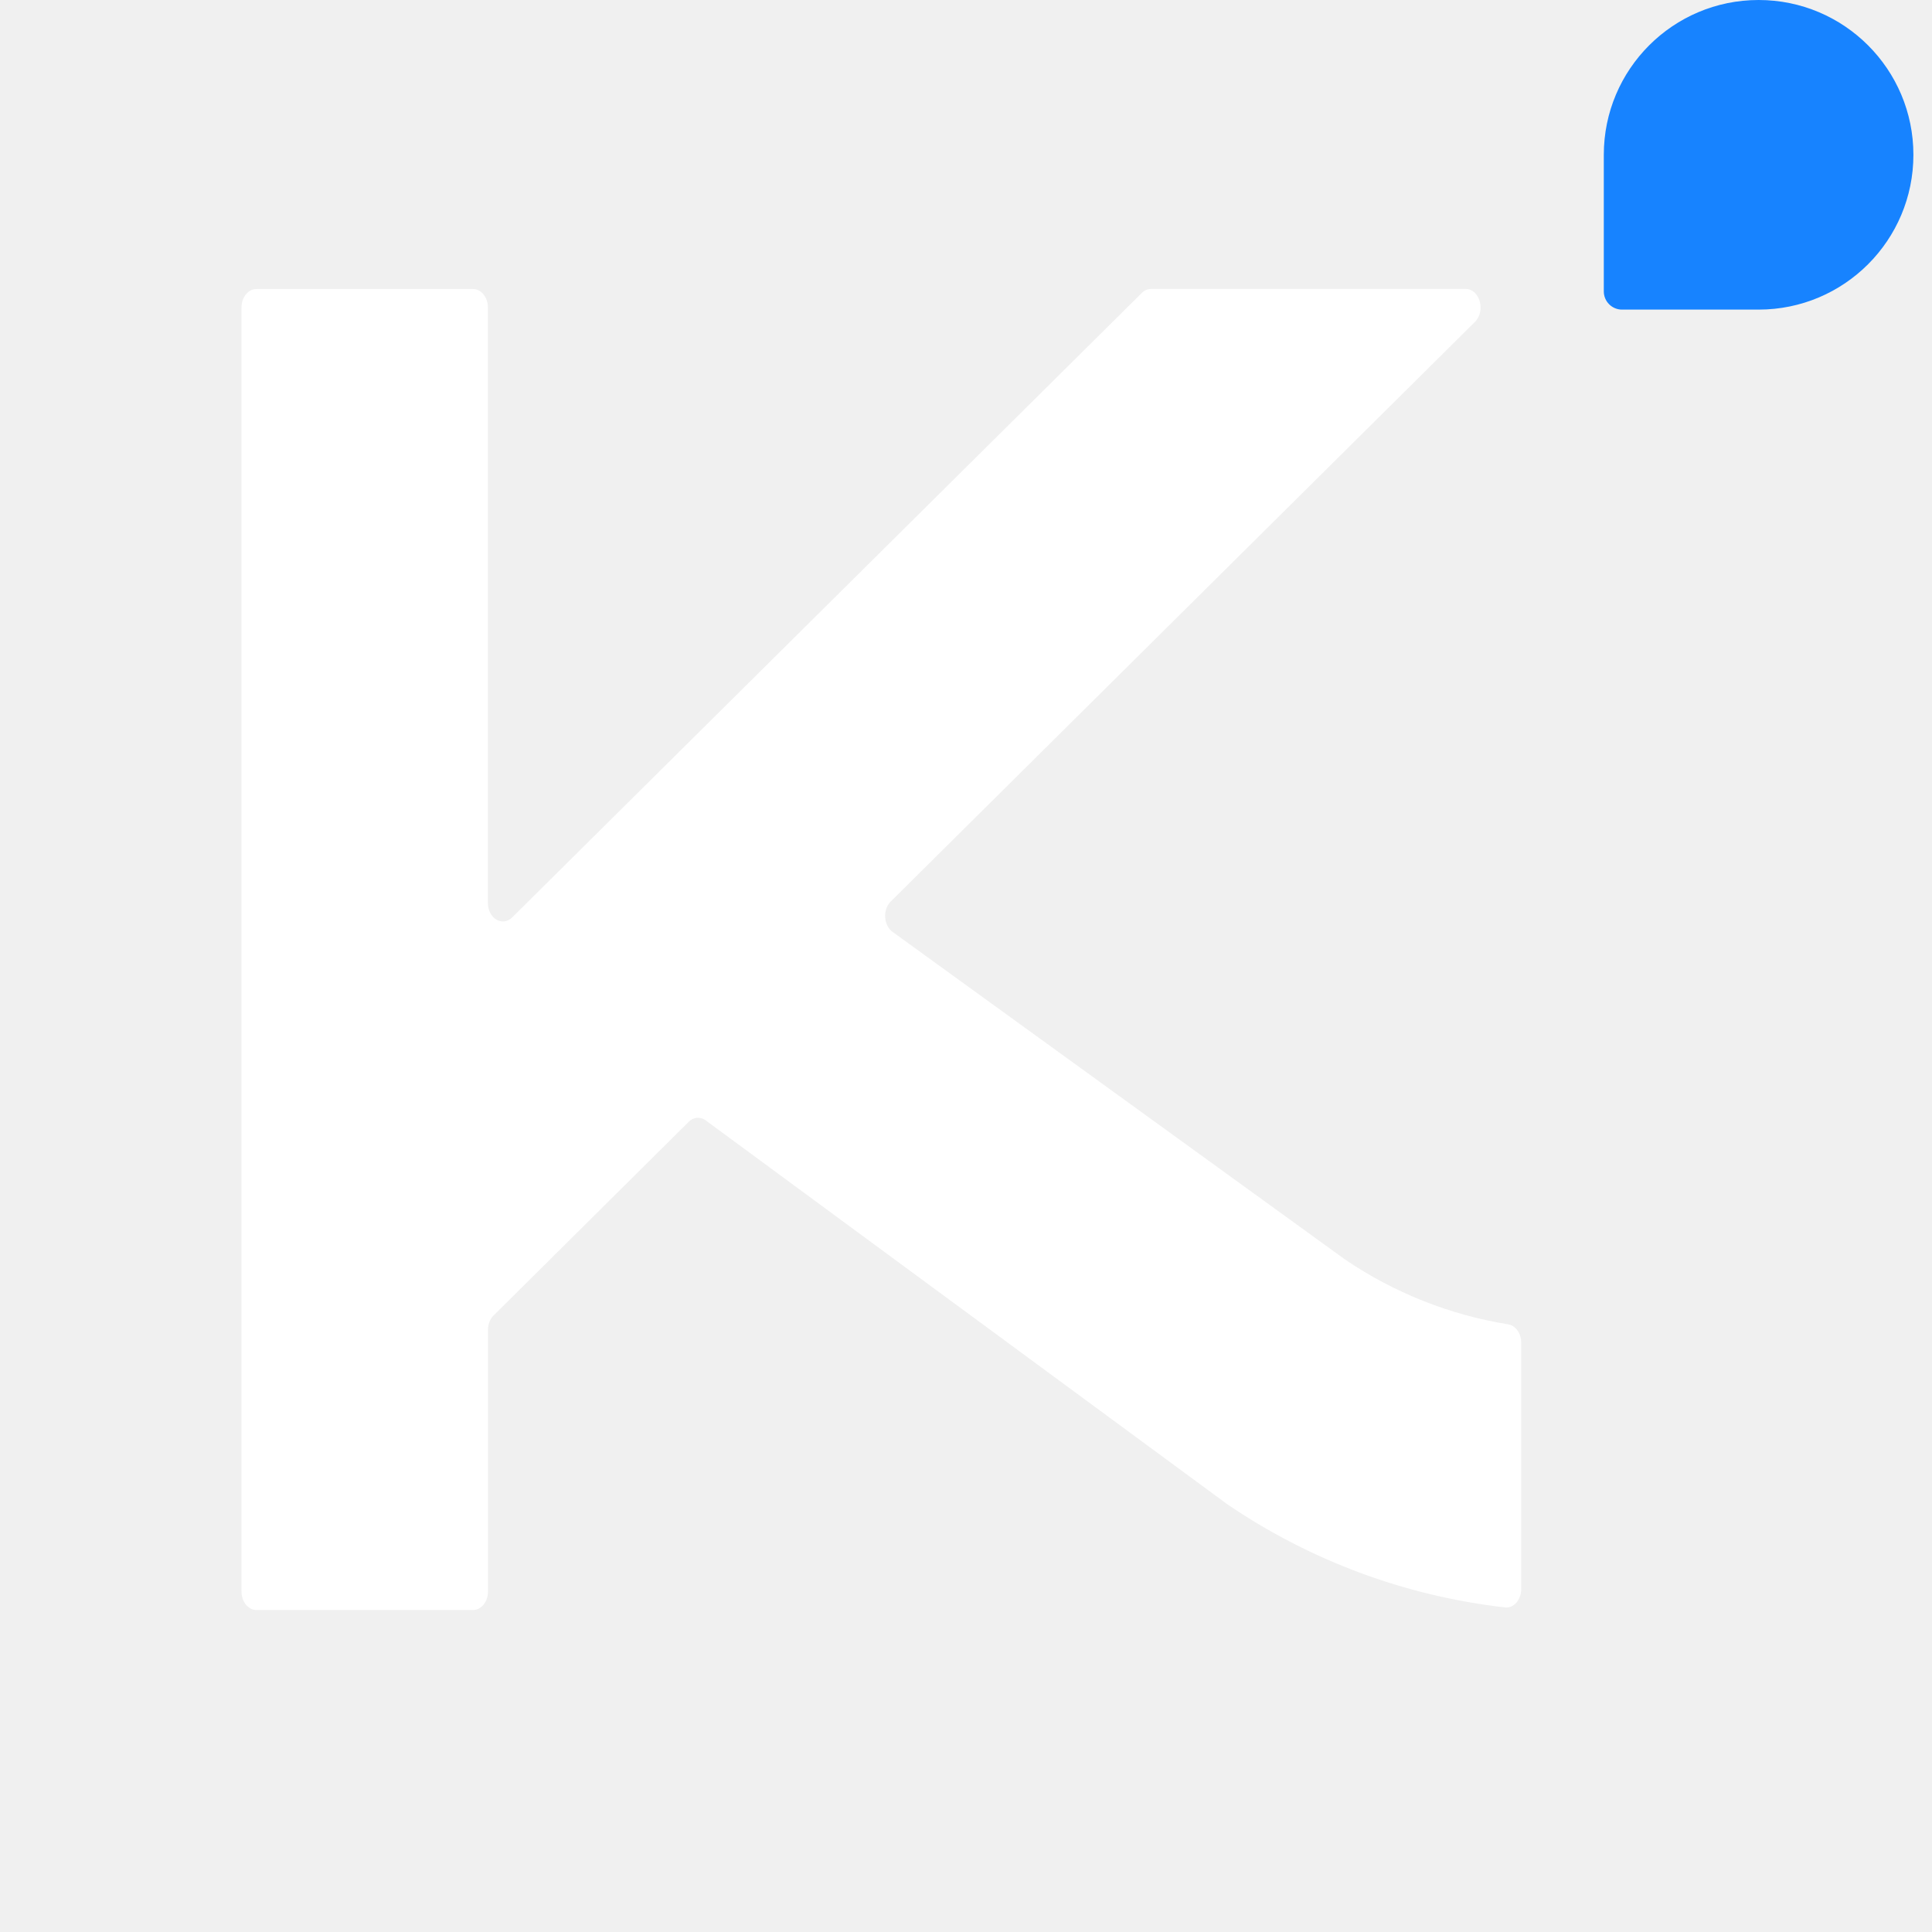
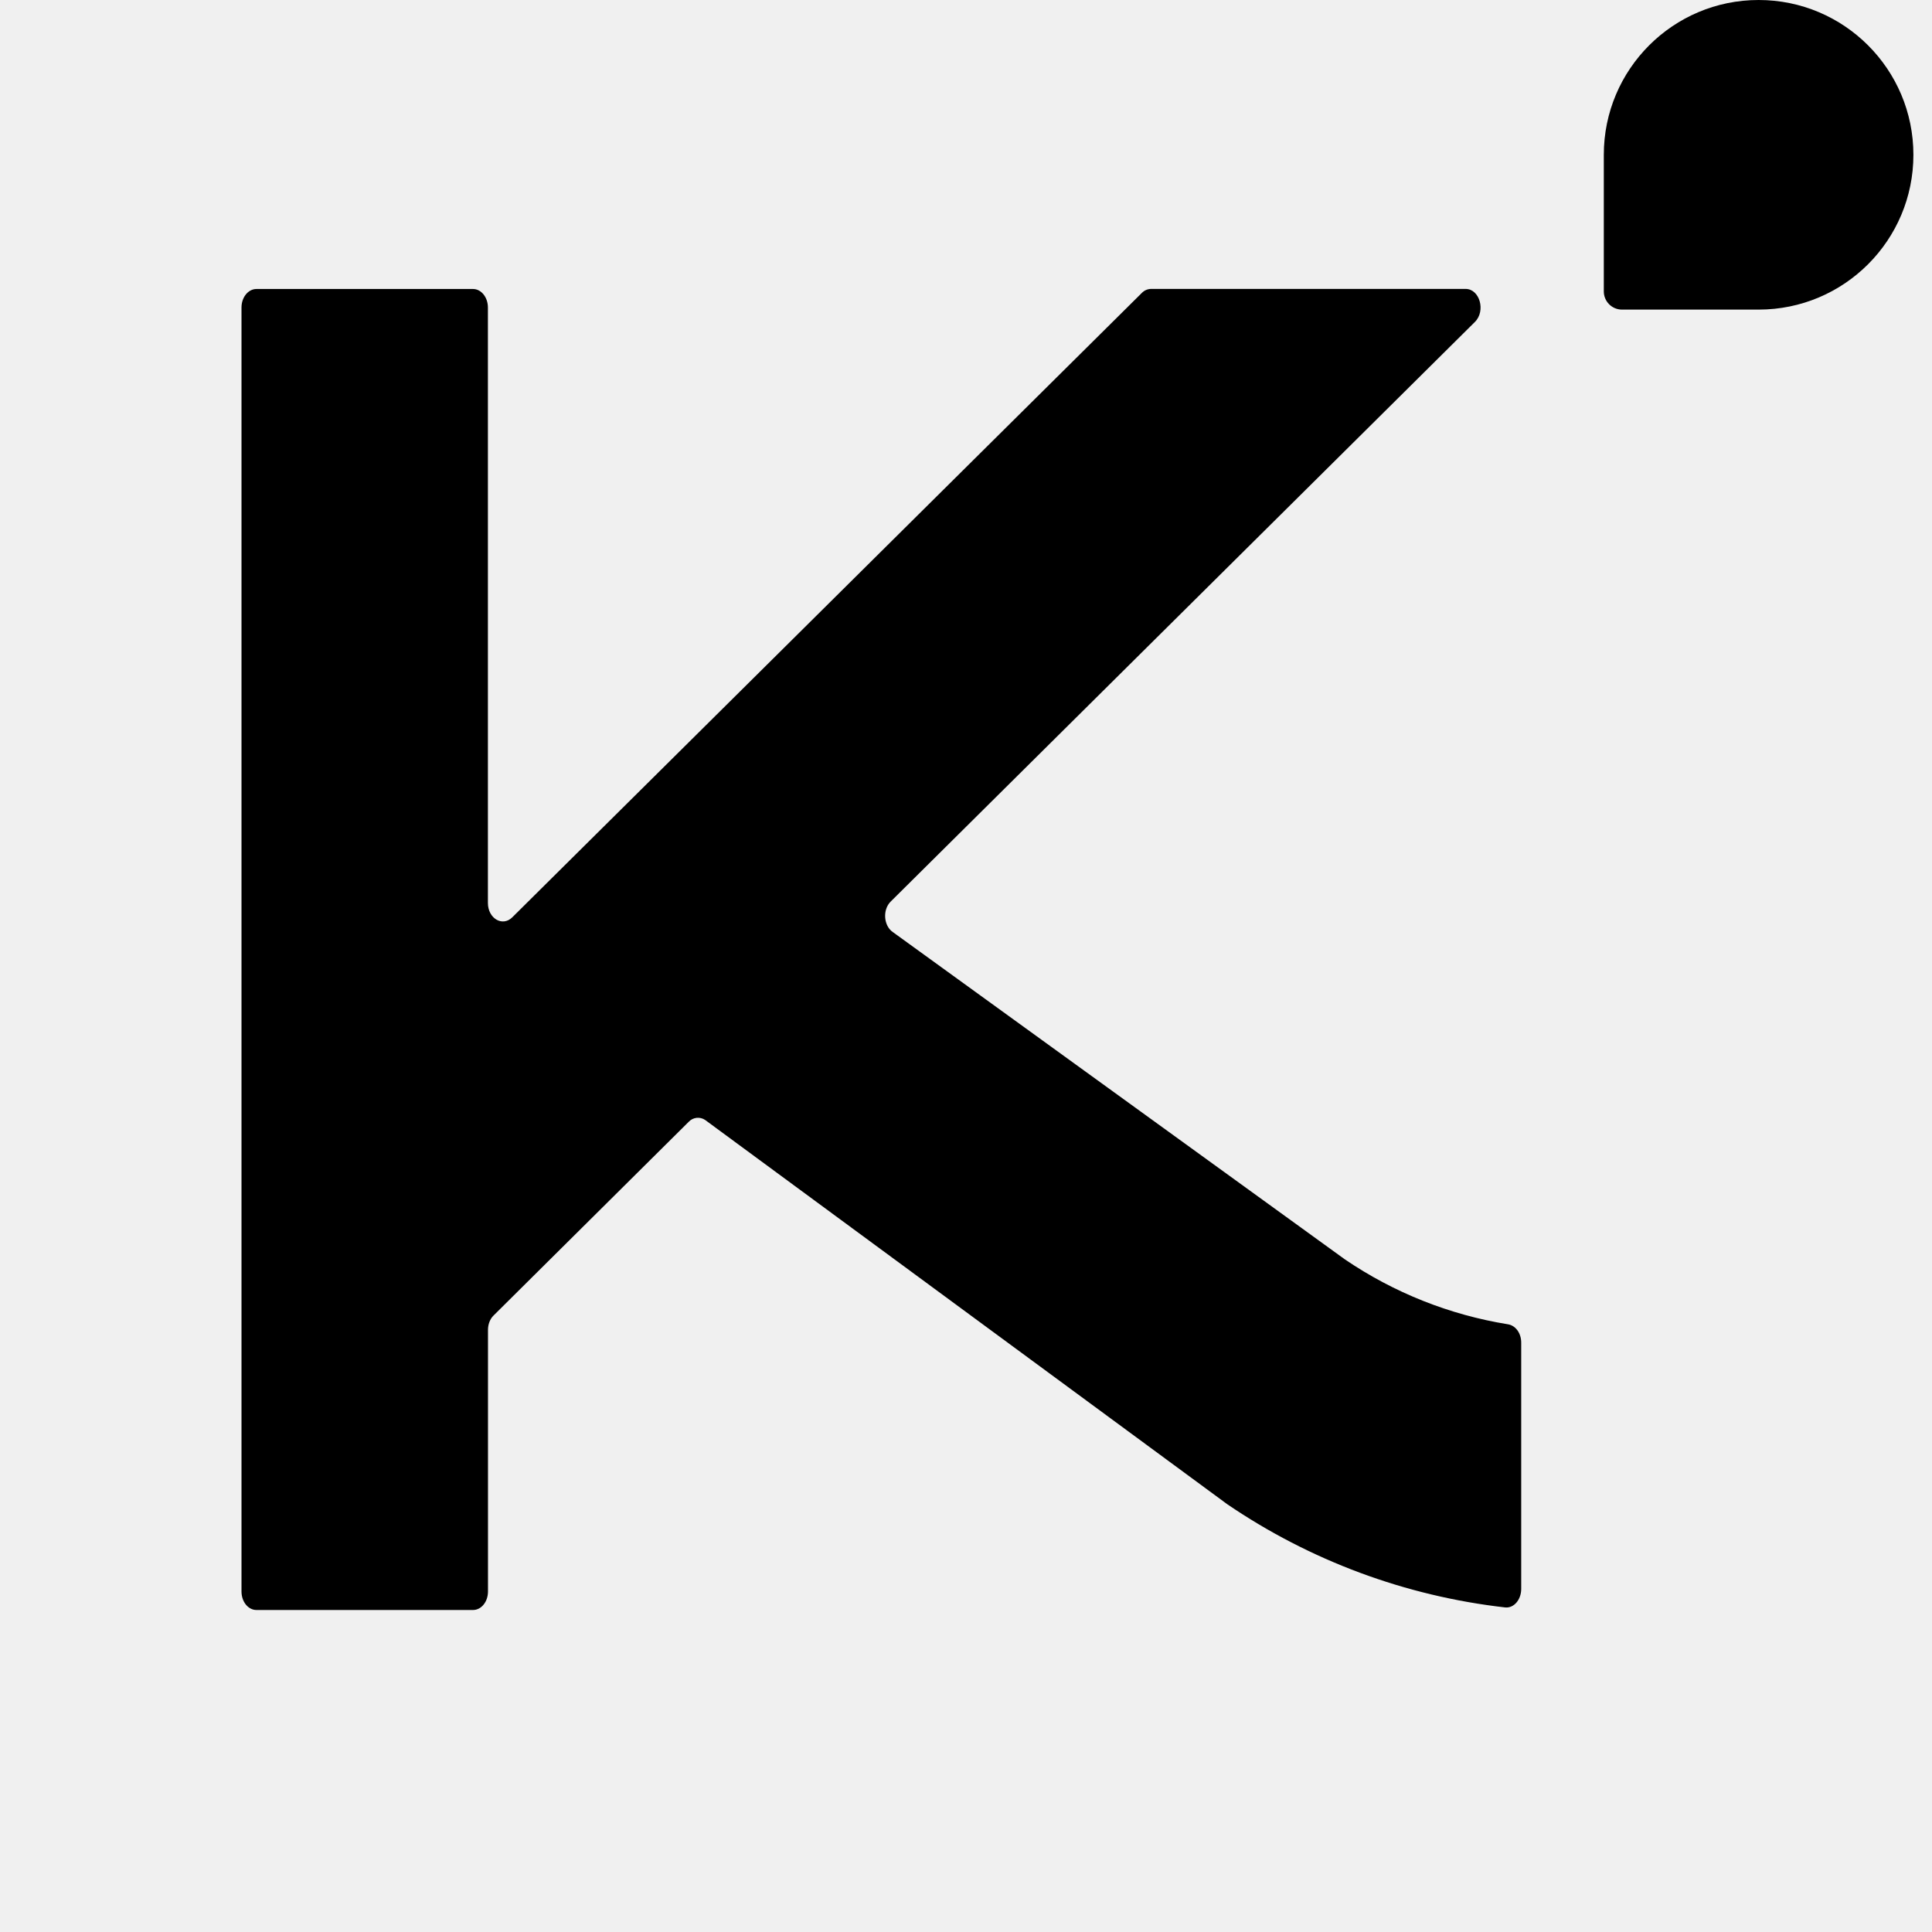
- <svg xmlns="http://www.w3.org/2000/svg" viewBox="0 0 24 24">
-   <path d="M21.846 0a1.923 1.923 0 110 3.846H20.15a.226.226 0 01-.227-.226V1.923C19.923.861 20.784 0 21.846 0z" fill="#1783FF" />
-   <path d="M11.065 11.199l7.257-7.2c.137-.136.06-.41-.116-.41H14.3a.164.164 0 00-.117.051l-7.82 7.756c-.122.12-.302.013-.302-.179V3.82c0-.127-.083-.23-.185-.23H3.186c-.103 0-.186.103-.186.23V19.77c0 .128.083.23.186.23h2.69c.103 0 .186-.102.186-.23v-3.25c0-.069.025-.135.069-.178l2.424-2.406a.158.158 0 01.205-.023l6.484 4.772a7.677 7.677 0 003.453 1.283c.108.012.2-.095.2-.23v-3.06c0-.117-.07-.212-.164-.227a5.028 5.028 0 01-2.027-.807l-5.613-4.064c-.117-.078-.132-.279-.028-.381z" fill="#fff" />
+ <svg xmlns="http://www.w3.org/2000/svg" fill="currentColor" fill-rule="evenodd" viewBox="0 0 24 24">
+   <path d="M21.846 0a1.923 1.923 0 110 3.846H20.15a.226.226 0 01-.227-.226V1.923C19.923.861 20.784 0 21.846 0z" />
+   <path d="M11.065 11.199l7.257-7.2c.137-.136.06-.41-.116-.41H14.3a.164.164 0 00-.117.051l-7.82 7.756c-.122.12-.302.013-.302-.179V3.82c0-.127-.083-.23-.185-.23H3.186c-.103 0-.186.103-.186.23V19.77c0 .128.083.23.186.23h2.69c.103 0 .186-.102.186-.23v-3.25c0-.069.025-.135.069-.178l2.424-2.406a.158.158 0 01.205-.023l6.484 4.772a7.677 7.677 0 003.453 1.283c.108.012.2-.095.2-.23v-3.06c0-.117-.07-.212-.164-.227a5.028 5.028 0 01-2.027-.807l-5.613-4.064c-.117-.078-.132-.279-.028-.381z" />
</svg>
